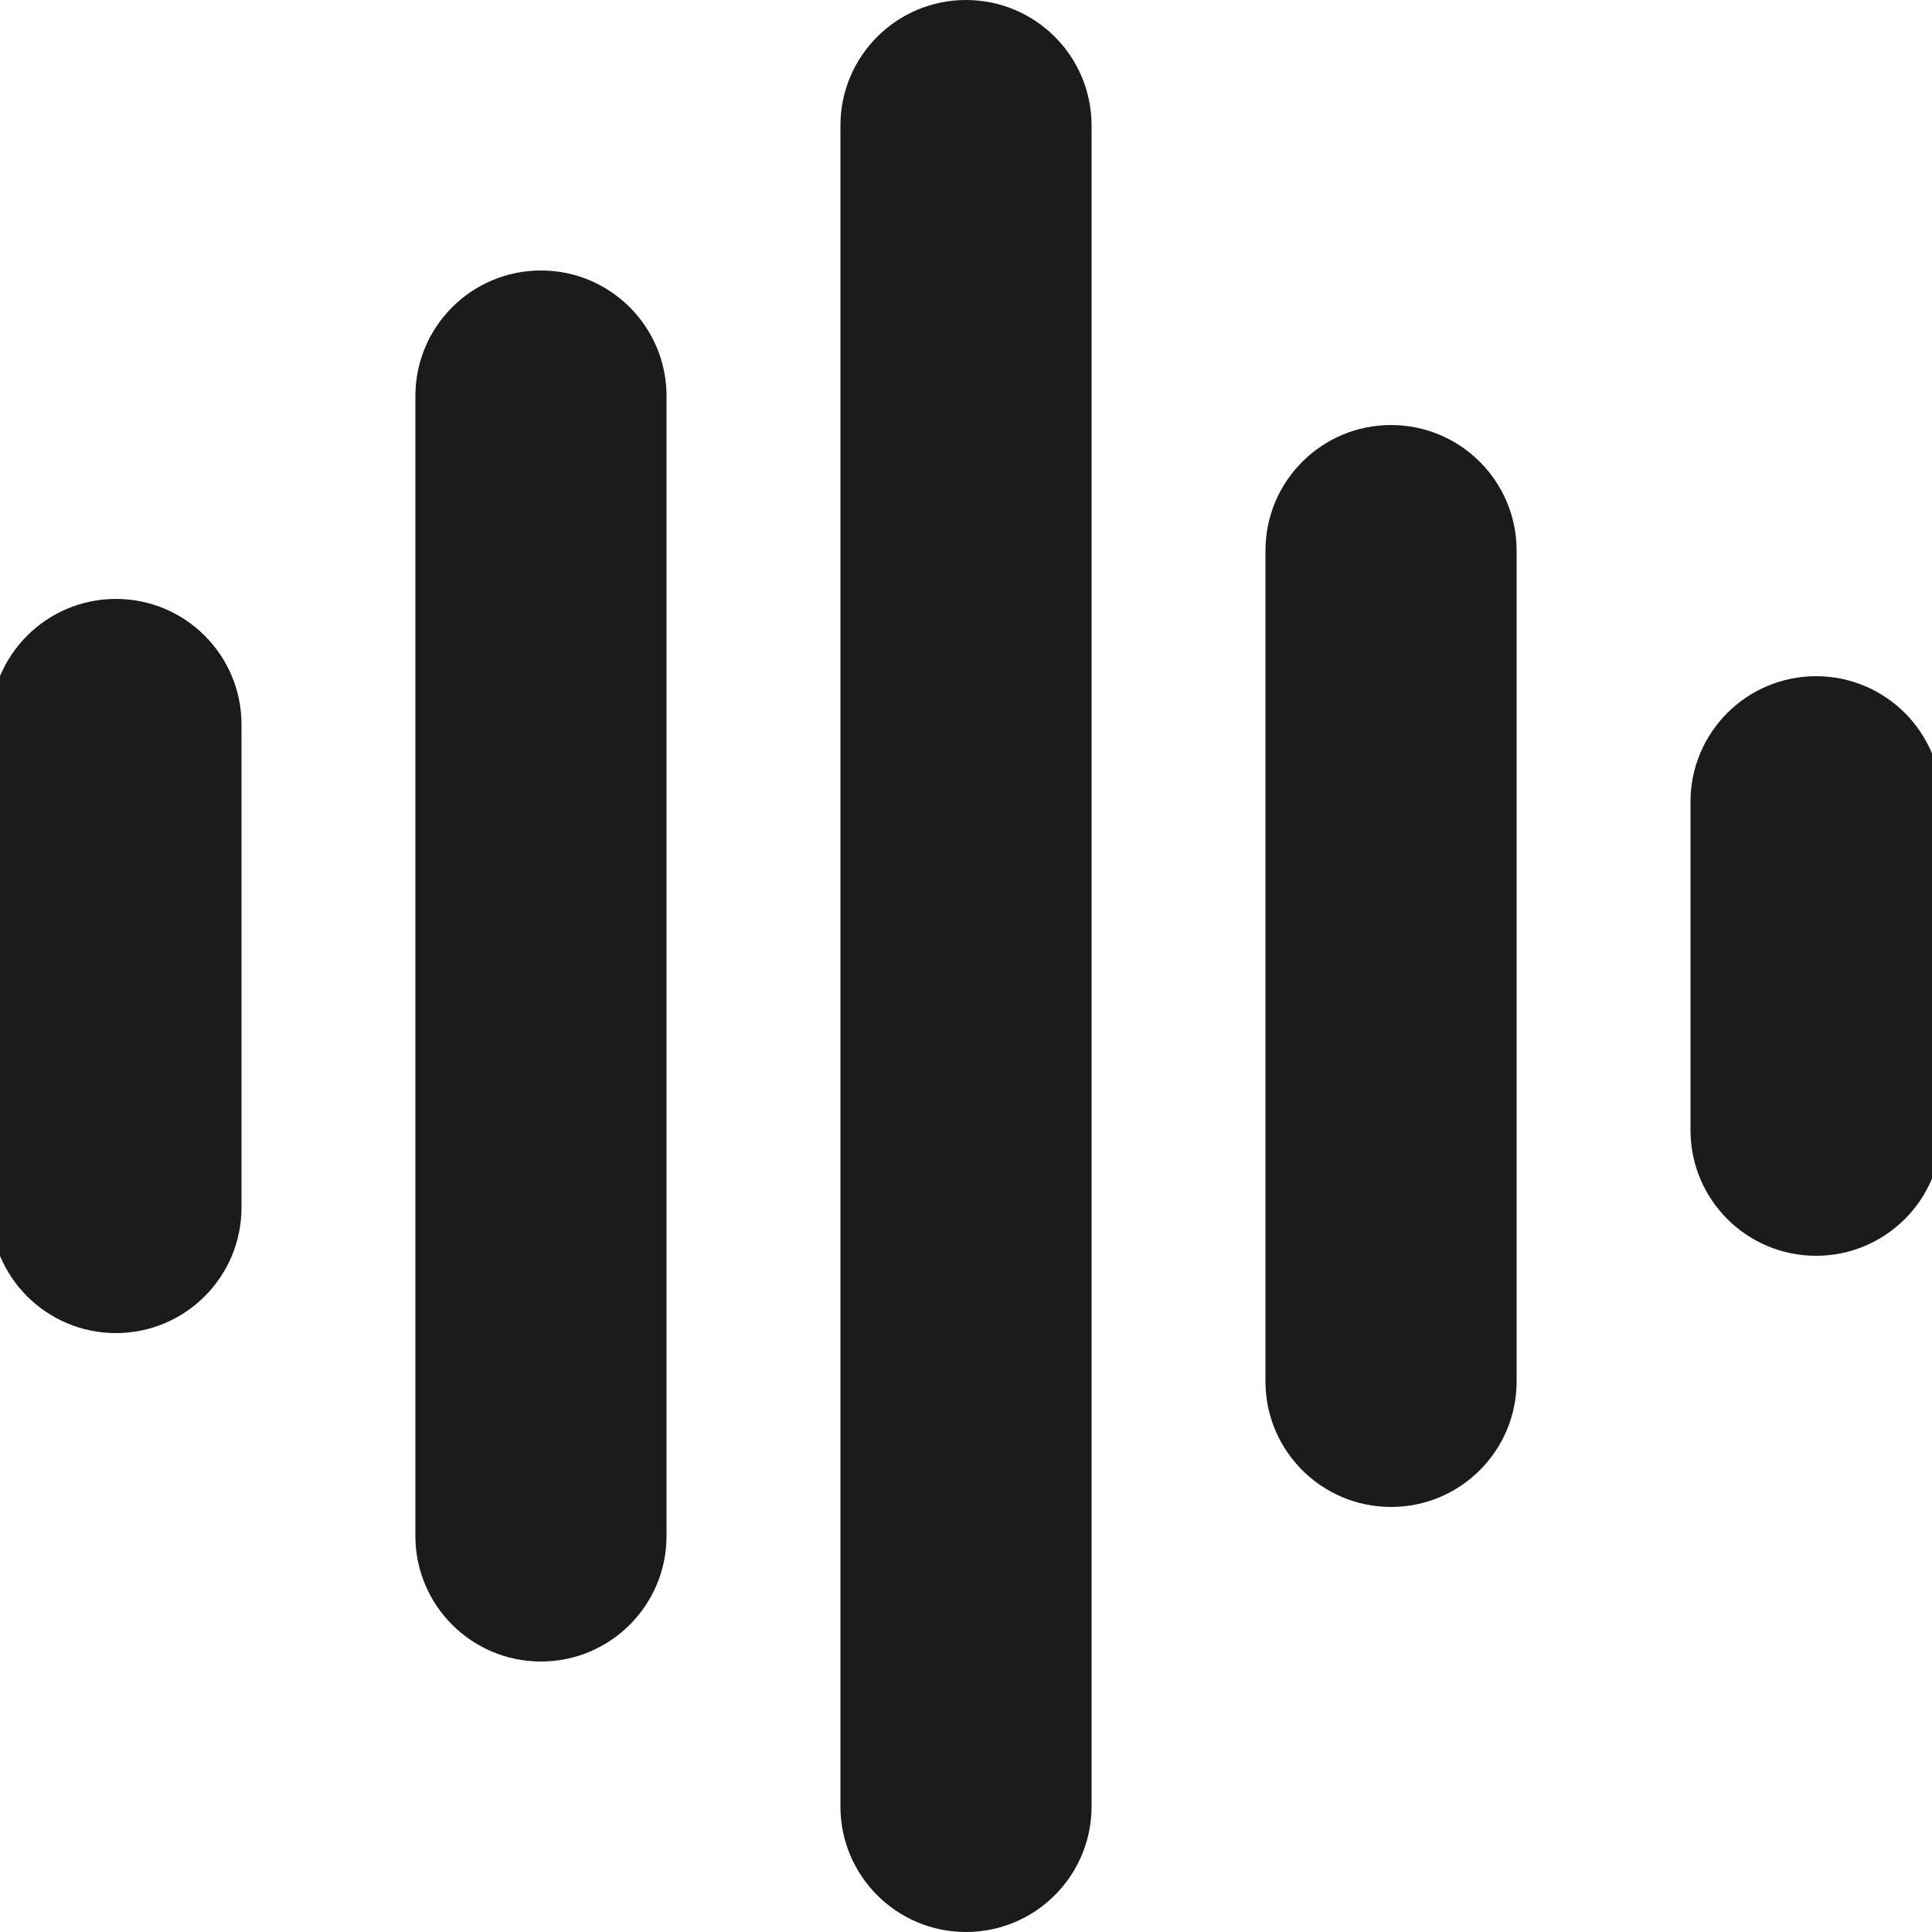
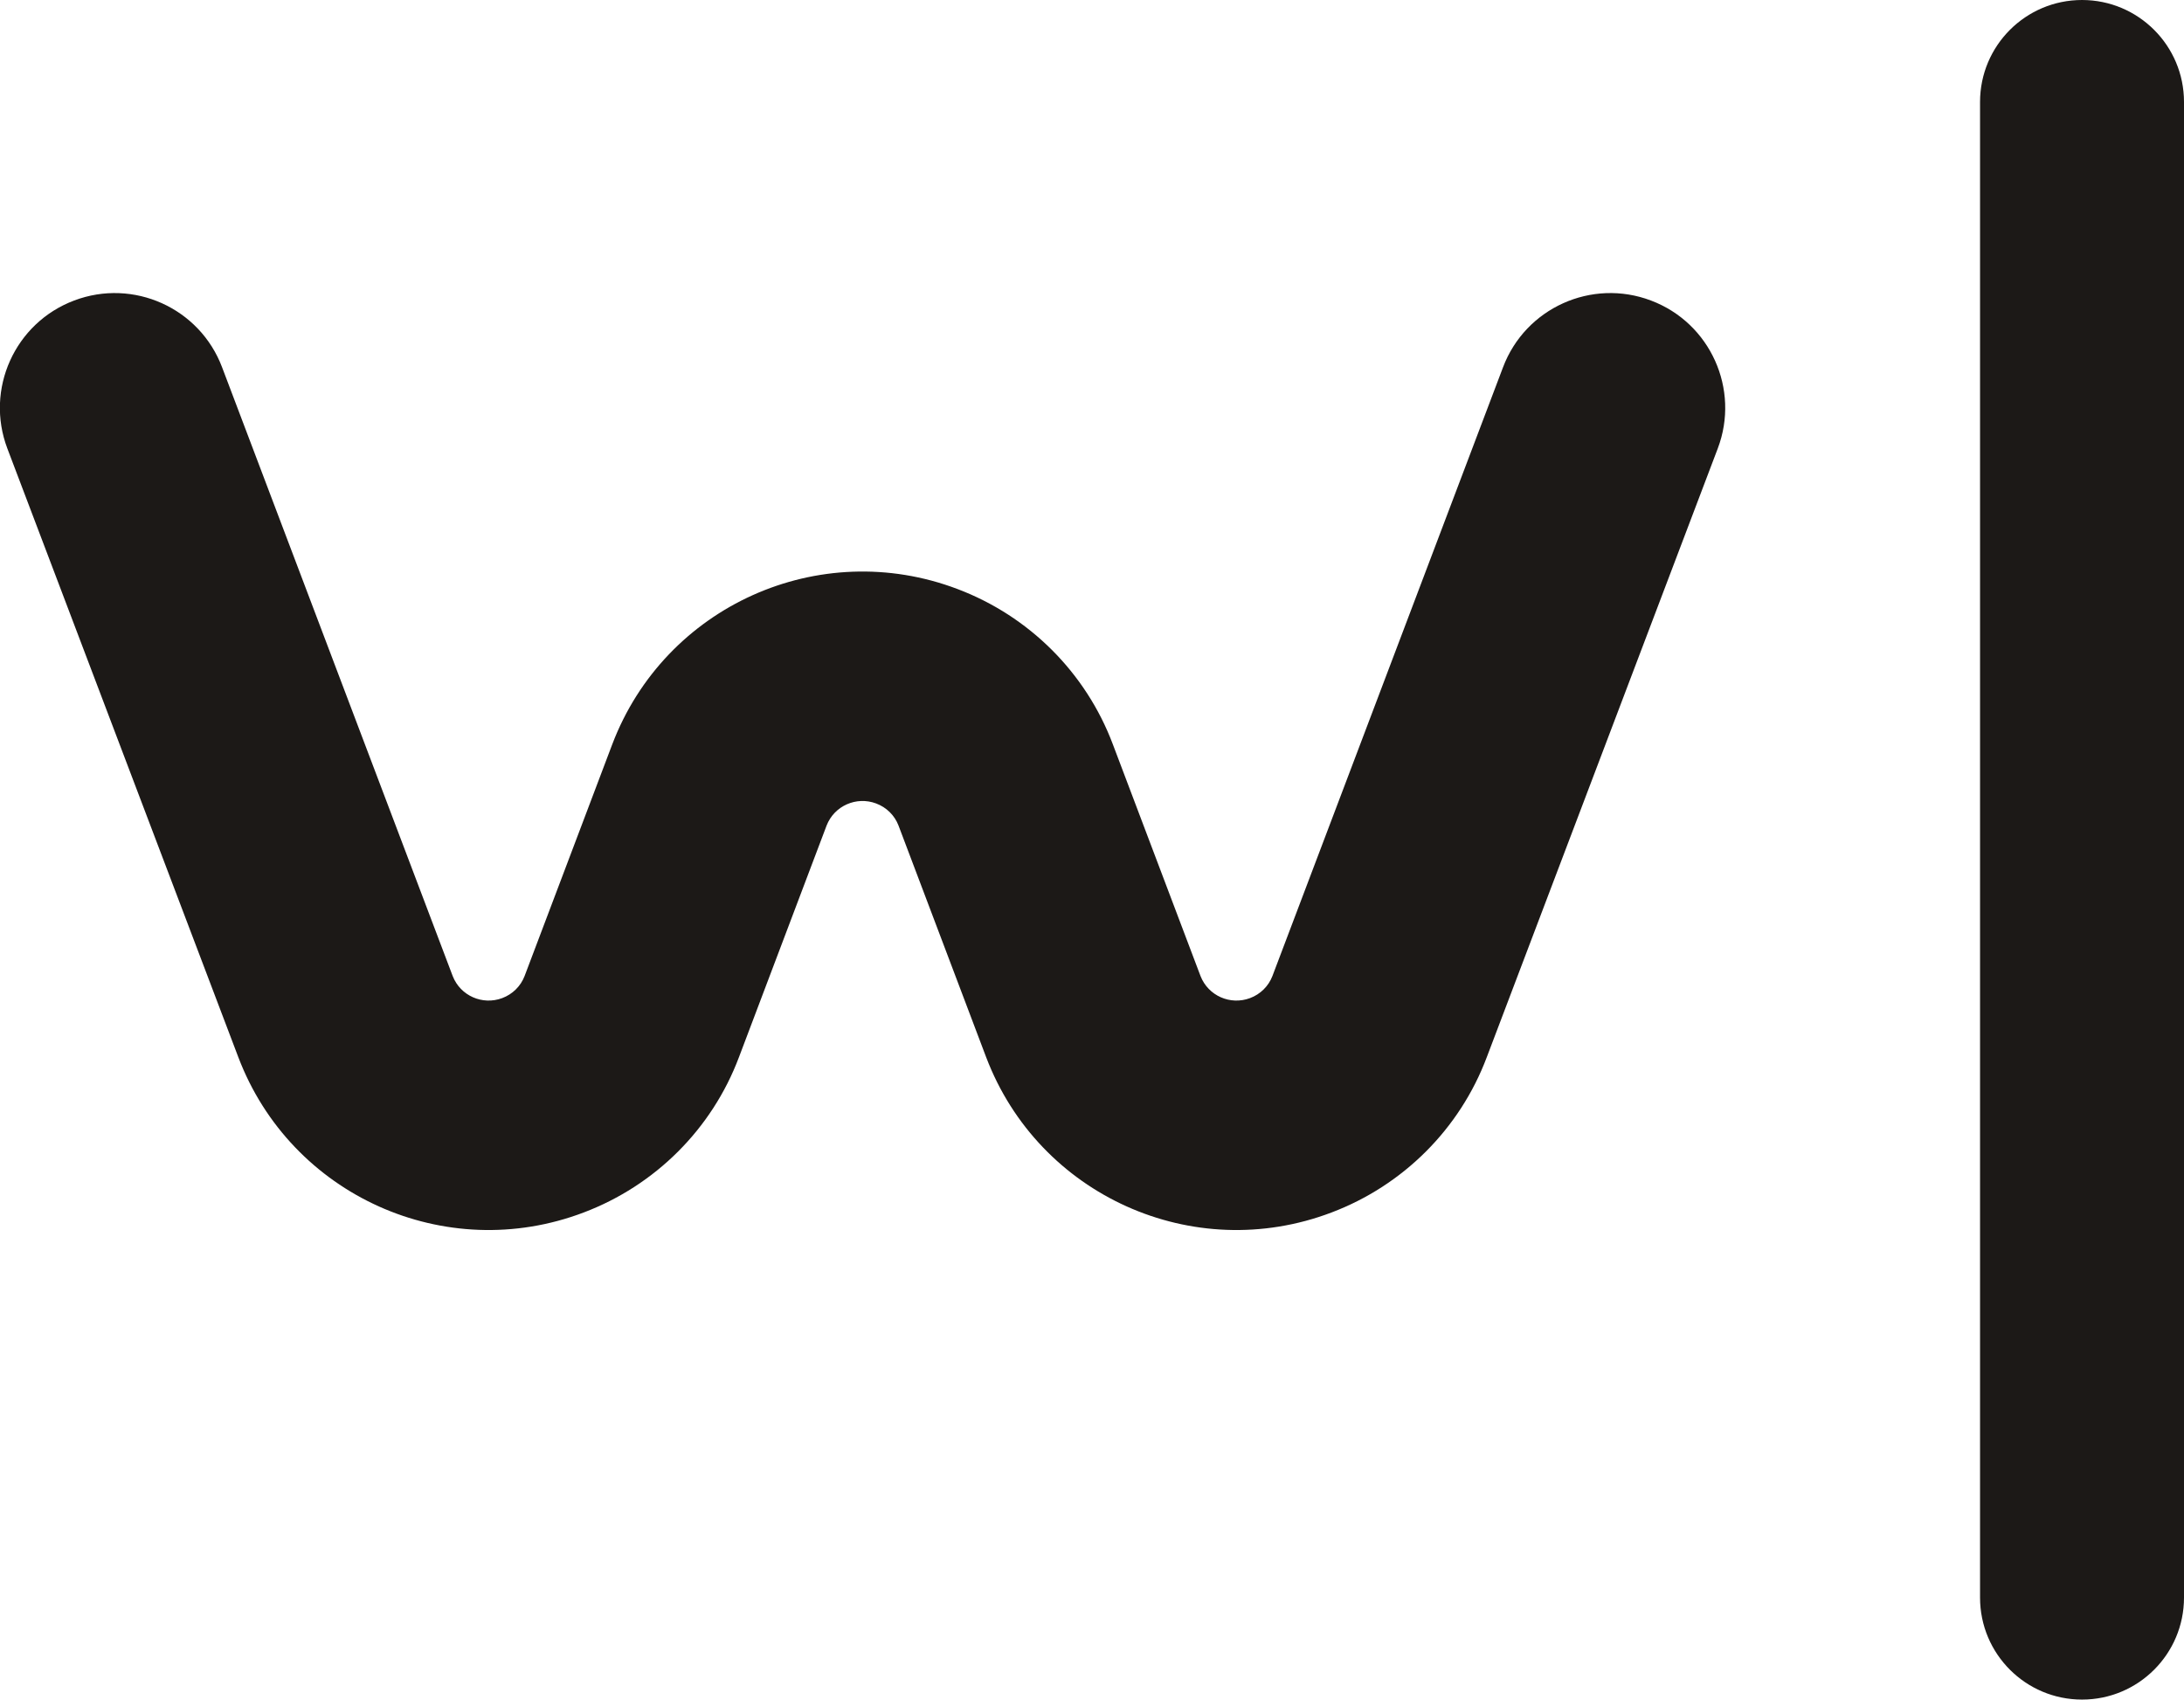
- <svg xmlns="http://www.w3.org/2000/svg" width="44" height="44" viewBox="0 0 44 44">
-   <rect x="-0.22" y="13.64" width="5.72" height="16.72" rx="2.86" fill="#1C1B19" />
-   <rect x="9.46" y="6.16" width="5.72" height="31.68" rx="2.86" fill="#1C1B19" />
-   <rect x="19.14" y="0.00" width="5.72" height="44.00" rx="2.86" fill="#1C1B19" />
-   <rect x="28.82" y="9.68" width="5.72" height="24.64" rx="2.86" fill="#1C1B19" />
-   <rect x="38.50" y="15.40" width="5.72" height="13.20" rx="2.86" fill="#1C1B19" />
+ <svg xmlns="http://www.w3.org/2000/svg" width="56.54" height="44.00" viewBox="0 0 56.54 44.00">
+   <path d="M0.19 11.61L6.17 27.37C7.53 30.95 11.53 32.75 15.11 31.39C16.96 30.69 18.43 29.23 19.13 27.37L21.40 21.37C21.60 20.86 22.17 20.61 22.68 20.80C22.95 20.90 23.16 21.11 23.26 21.37L25.53 27.37C26.89 30.95 30.89 32.75 34.47 31.39C36.32 30.69 37.79 29.23 38.49 27.37L44.47 11.61C45.05 10.08 44.28 8.36 42.74 7.78C41.21 7.20 39.49 7.97 38.91 9.51L32.94 25.27C32.84 25.53 32.63 25.74 32.36 25.84C31.85 26.03 31.28 25.78 31.08 25.27L28.81 19.27C28.11 17.41 26.64 15.95 24.79 15.25C21.21 13.89 17.21 15.69 15.85 19.27L13.58 25.27C13.48 25.53 13.27 25.74 13.00 25.84C12.49 26.03 11.92 25.78 11.72 25.27L5.75 9.51C5.17 7.97 3.45 7.20 1.92 7.78C0.38 8.36 -0.39 10.08 0.19 11.61Z" fill="#1C1917" />
+   <rect x="51.26" y="0.00" width="5.28" height="44.00" rx="2.64" fill="#1C1917" />
</svg>
